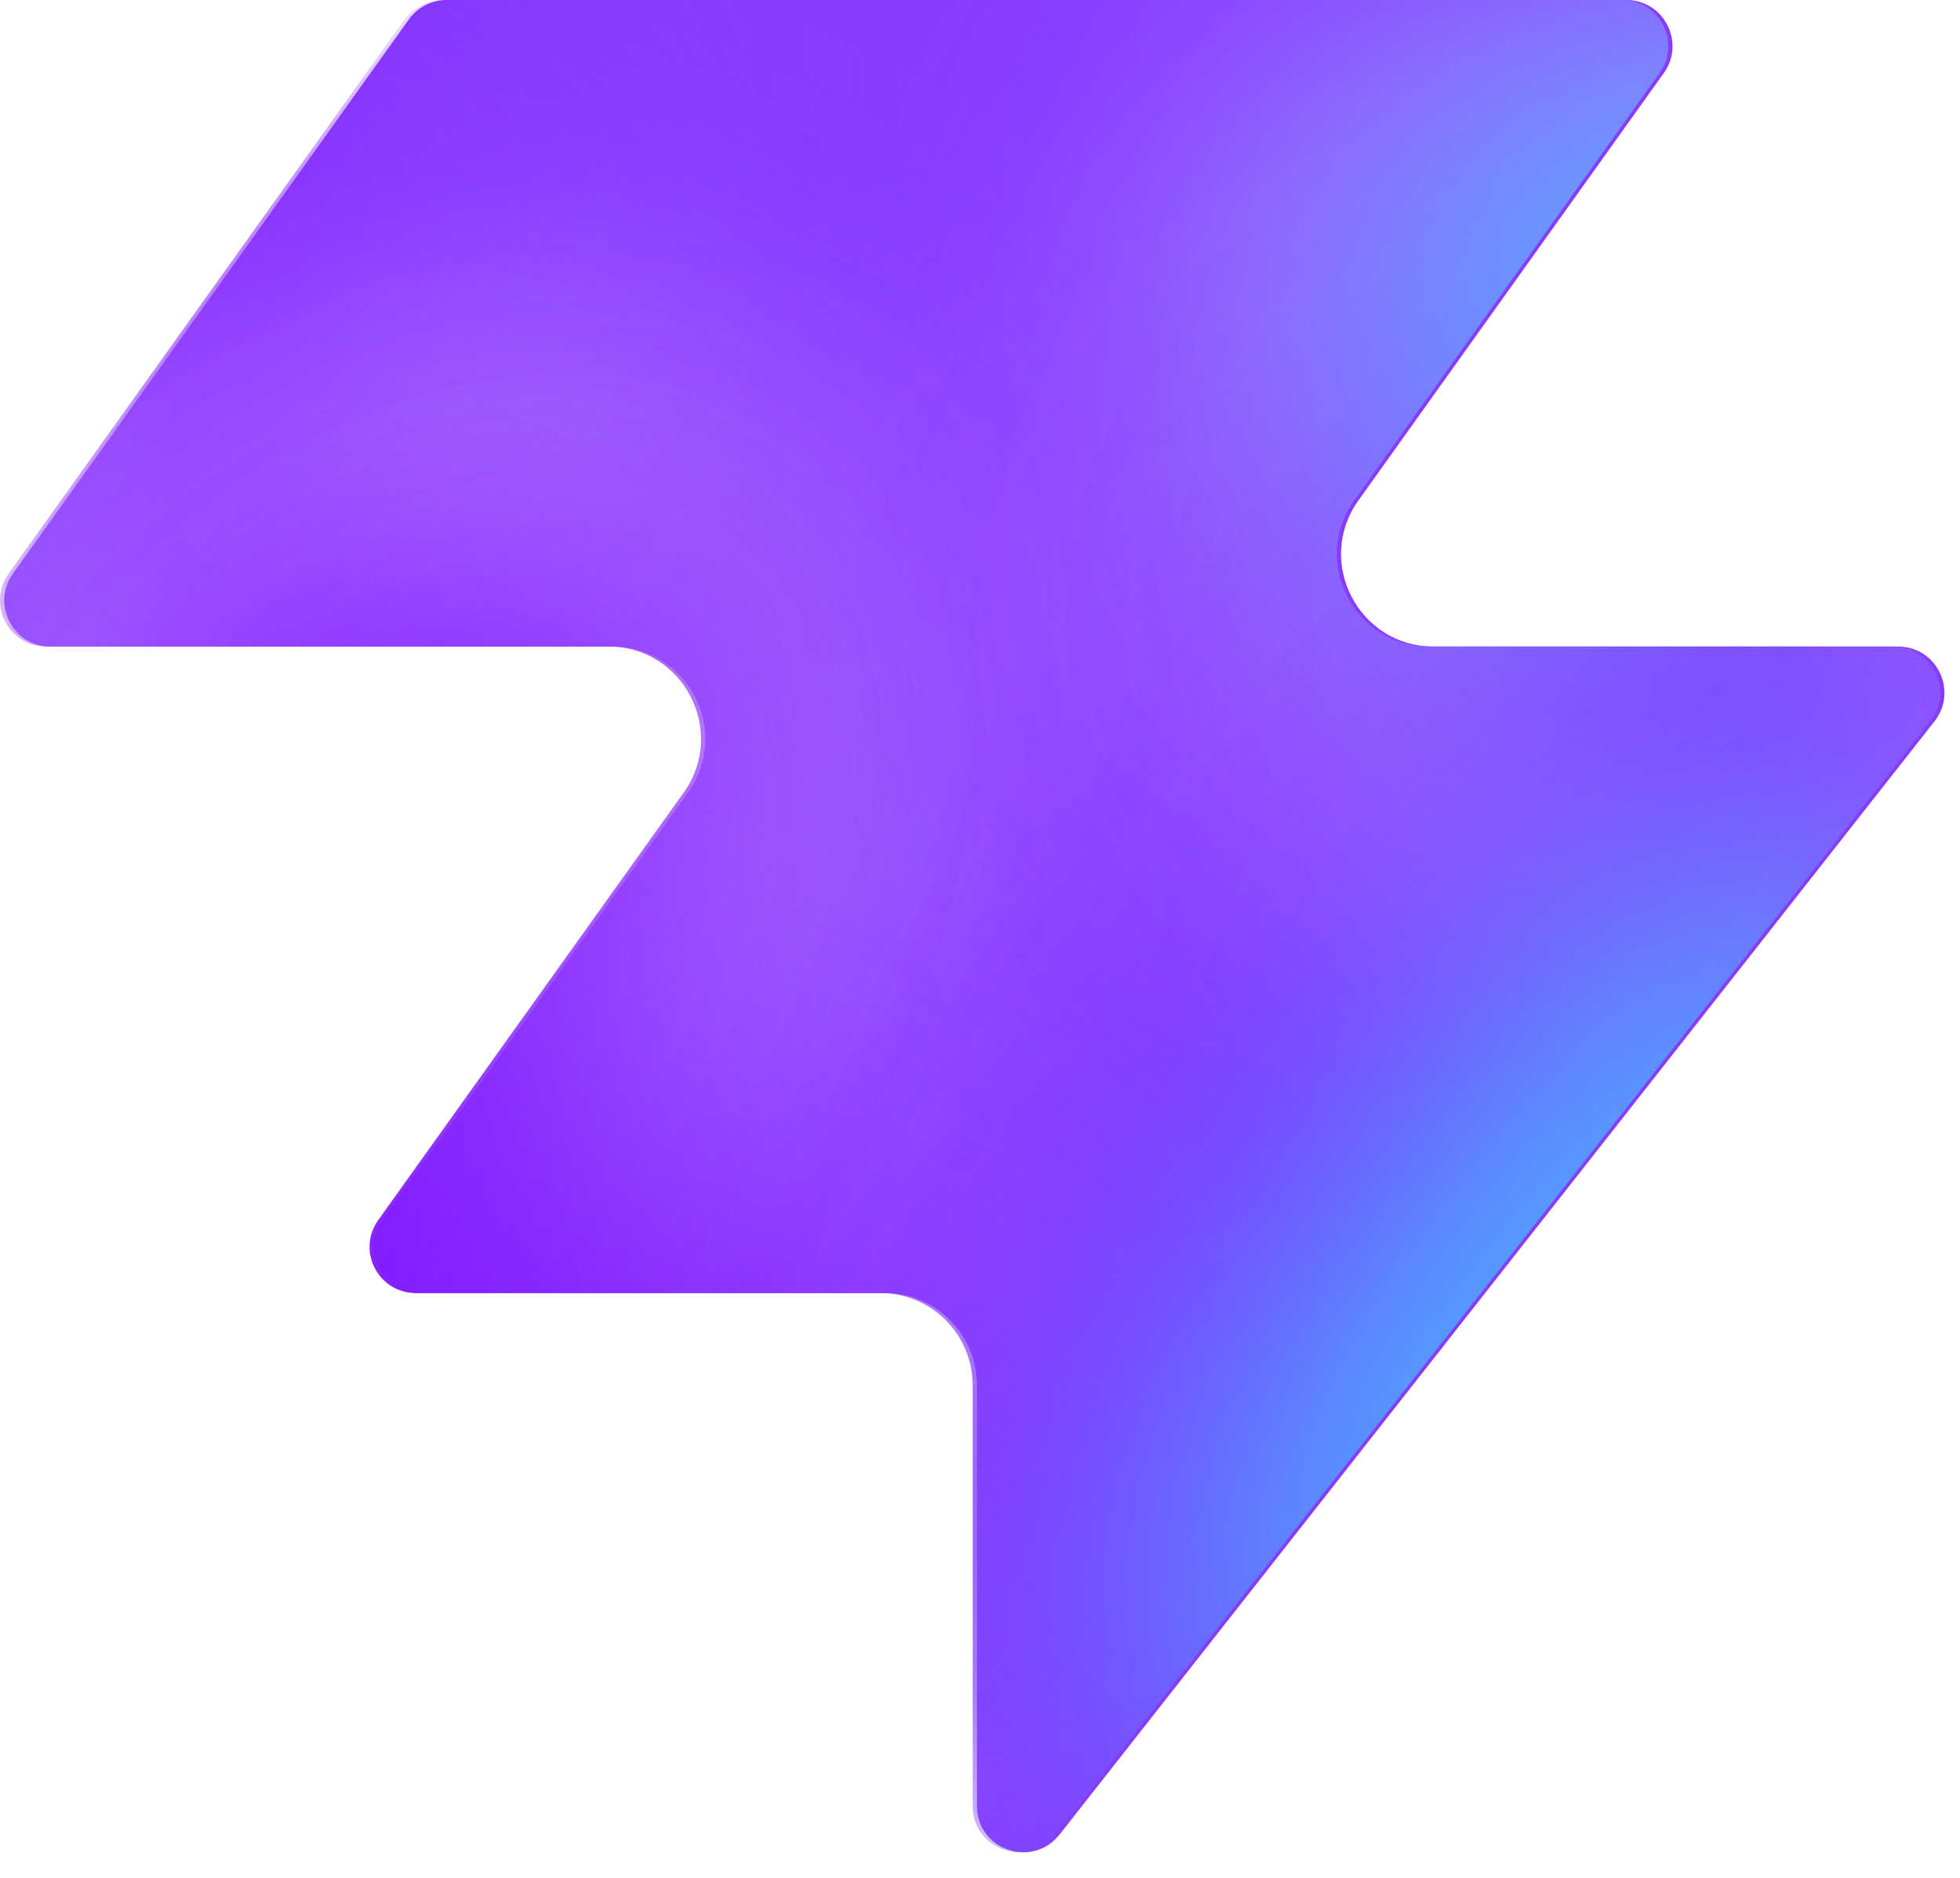
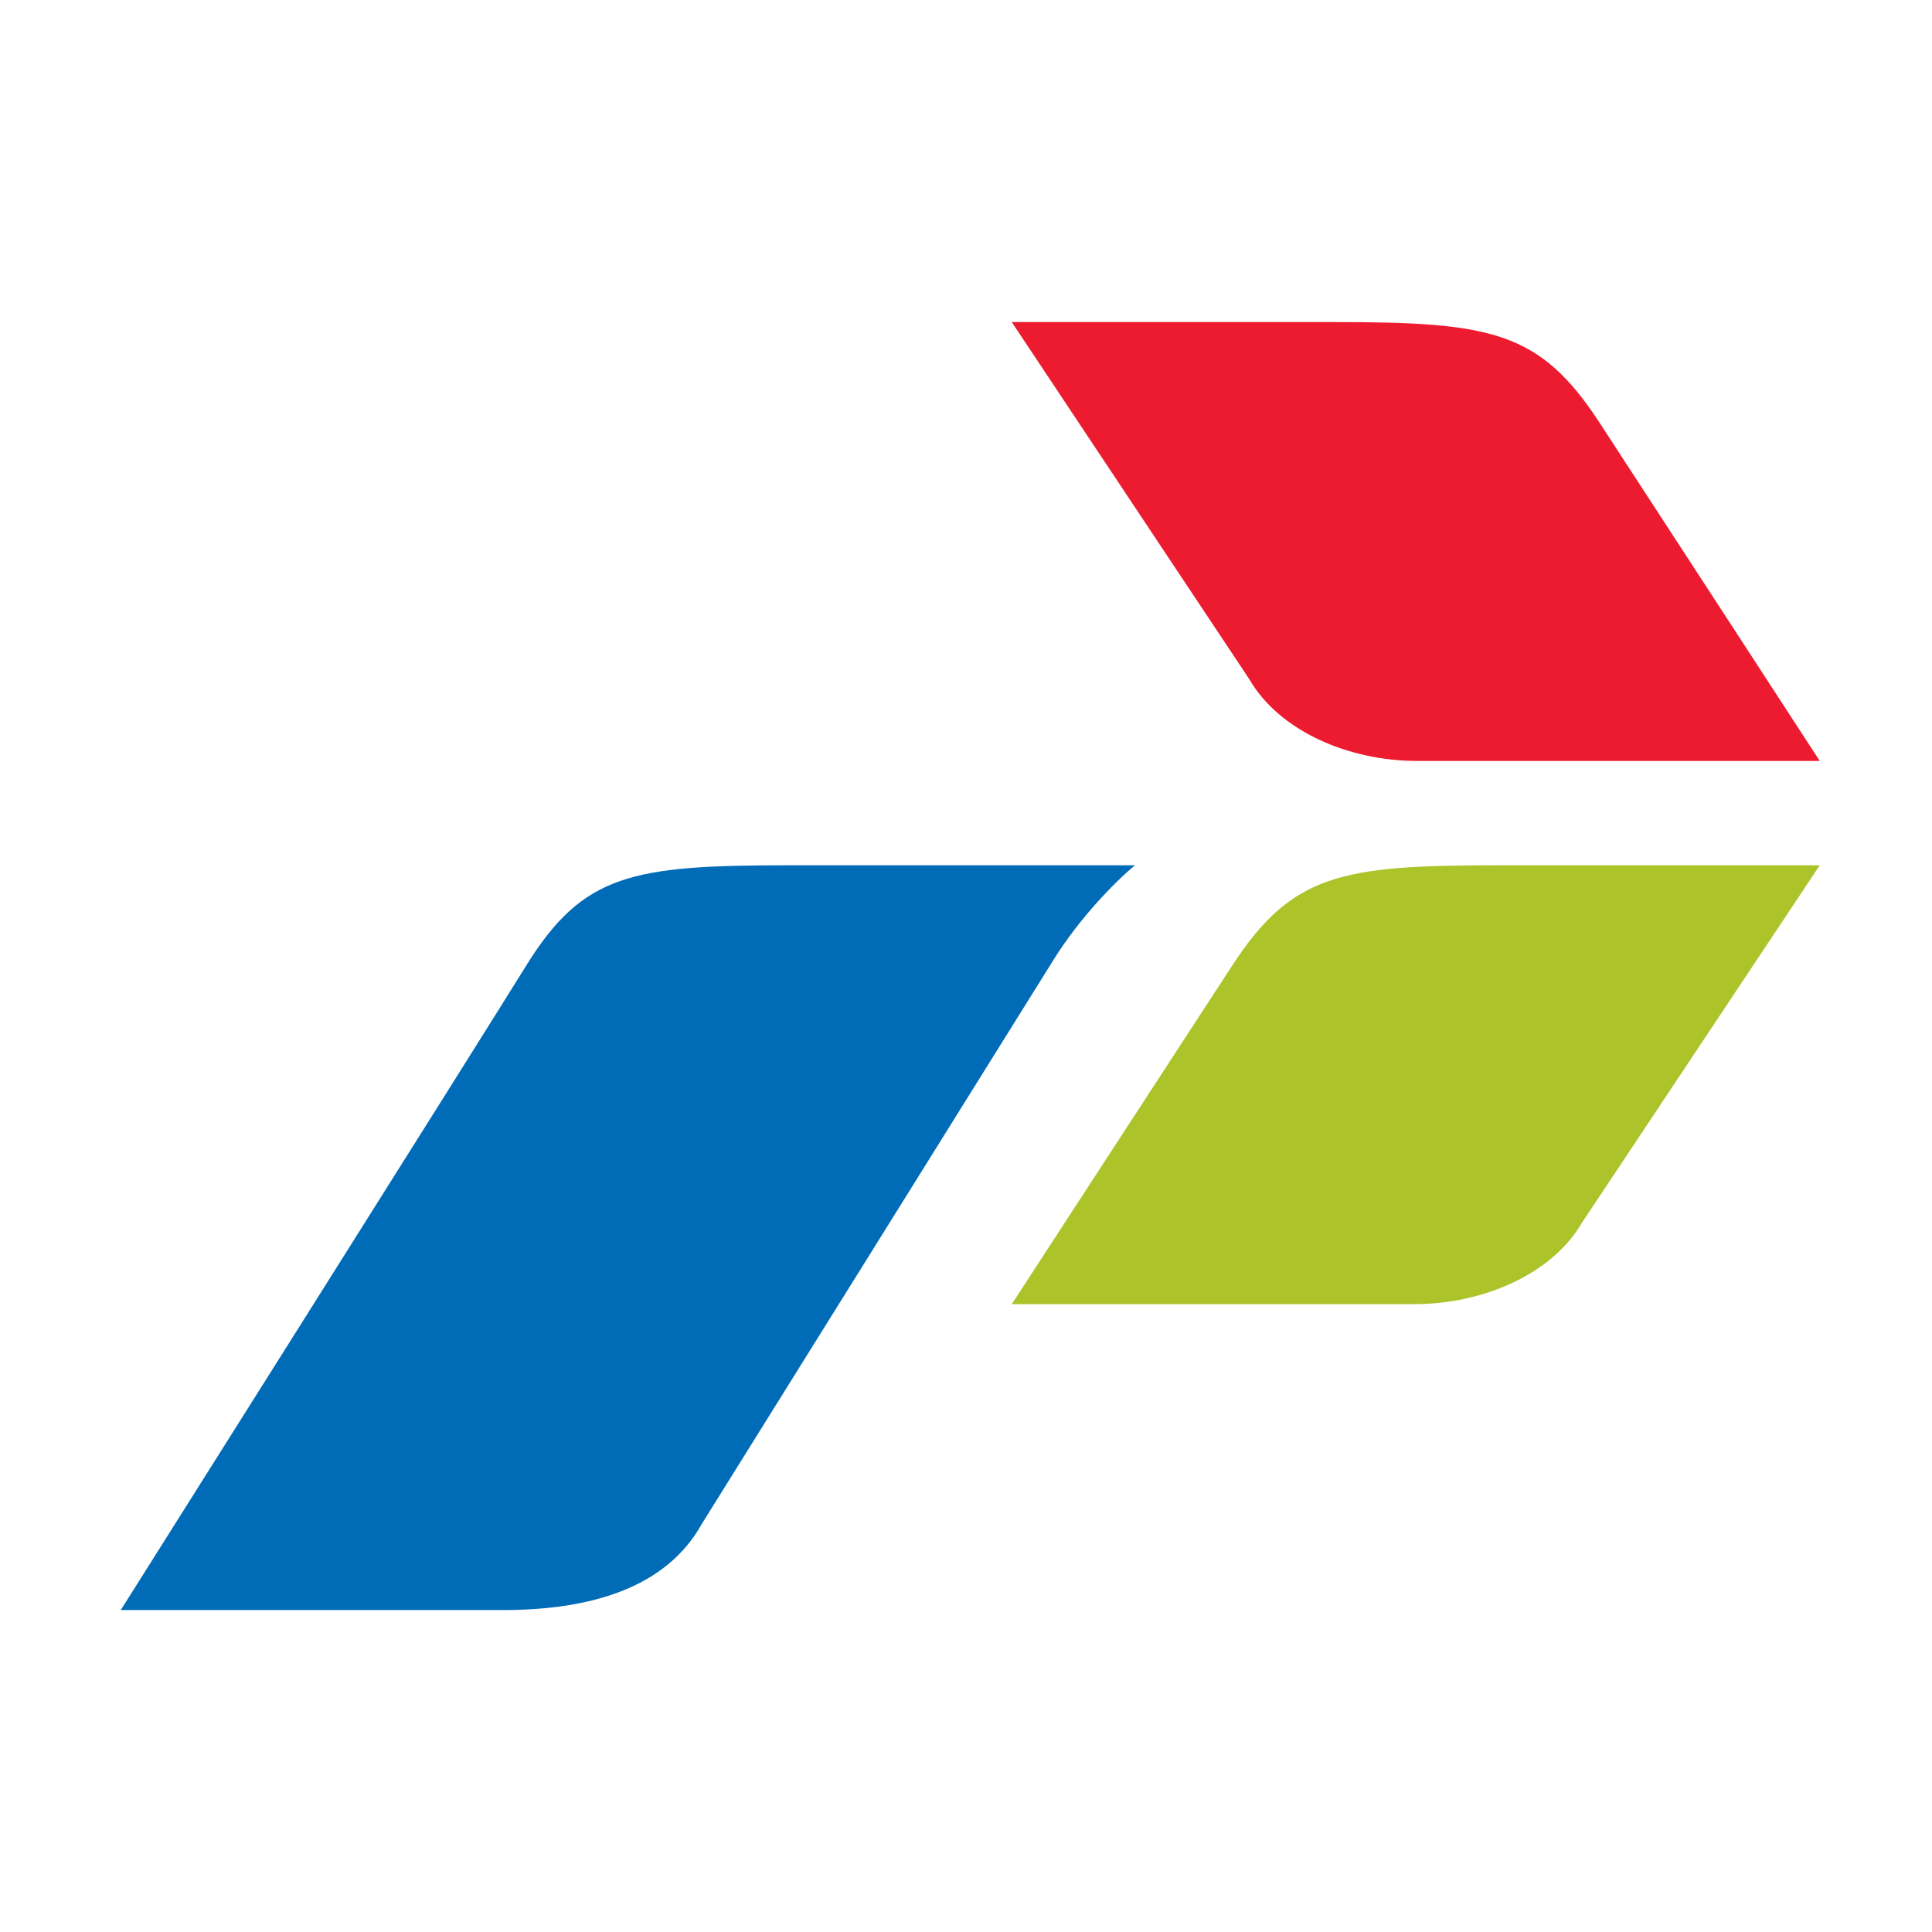
- <svg xmlns="http://www.w3.org/2000/svg" width="48" height="46" fill="none" viewBox="0 0 48 46">
-   <path fill="#863bff" d="M25.946 44.938c-.664.845-2.021.375-2.021-.698V33.937a2.26 2.26 0 0 0-2.262-2.262H10.287c-.92 0-1.456-1.04-.92-1.788l7.48-10.471c1.07-1.497 0-3.578-1.842-3.578H1.237c-.92 0-1.456-1.04-.92-1.788L10.013.474c.214-.297.556-.474.92-.474h28.894c.92 0 1.456 1.04.92 1.788l-7.48 10.471c-1.07 1.498 0 3.579 1.842 3.579h11.377c.943 0 1.473 1.088.89 1.83L25.947 44.94z" style="fill:#863bff;fill:color(display-p3 .525 .23 1);fill-opacity:1" />
-   <mask id="a" width="48" height="46" x="0" y="0" maskUnits="userSpaceOnUse" style="mask-type:alpha">
-     <path fill="#000" d="M25.842 44.938c-.664.844-2.021.375-2.021-.698V33.937a2.26 2.26 0 0 0-2.262-2.262H10.183c-.92 0-1.456-1.04-.92-1.788l7.48-10.471c1.07-1.498 0-3.579-1.842-3.579H1.133c-.92 0-1.456-1.04-.92-1.787L9.91.473c.214-.297.556-.474.92-.474h28.894c.92 0 1.456 1.04.92 1.788l-7.48 10.471c-1.07 1.498 0 3.578 1.842 3.578h11.377c.943 0 1.473 1.088.89 1.832L25.843 44.94z" style="fill:#000;fill-opacity:1" />
-   </mask>
-   <g mask="url(#a)">
-     <g filter="url(#b)">
-       <ellipse cx="5.508" cy="14.704" fill="#ede6ff" rx="5.508" ry="14.704" style="fill:#ede6ff;fill:color(display-p3 .927 .903 1);fill-opacity:1" transform="matrix(.00324 1 1 -.00324 -4.47 31.516)" />
-     </g>
-     <g filter="url(#c)">
-       <ellipse cx="10.399" cy="29.851" fill="#ede6ff" rx="10.399" ry="29.851" style="fill:#ede6ff;fill:color(display-p3 .927 .903 1);fill-opacity:1" transform="matrix(.00324 1 1 -.00324 -39.328 7.883)" />
-     </g>
-     <g filter="url(#d)">
-       <ellipse cx="5.508" cy="30.487" fill="#7e14ff" rx="5.508" ry="30.487" style="fill:#7e14ff;fill:color(display-p3 .492 .077 1);fill-opacity:1" transform="rotate(89.814 -25.913 -14.639)scale(1 -1)" />
-     </g>
-     <g filter="url(#e)">
-       <ellipse cx="5.508" cy="30.599" fill="#7e14ff" rx="5.508" ry="30.599" style="fill:#7e14ff;fill:color(display-p3 .492 .077 1);fill-opacity:1" transform="rotate(89.814 -32.644 -3.334)scale(1 -1)" />
-     </g>
-     <g filter="url(#f)">
-       <ellipse cx="5.508" cy="30.599" fill="#7e14ff" rx="5.508" ry="30.599" style="fill:#7e14ff;fill:color(display-p3 .492 .077 1);fill-opacity:1" transform="matrix(.00324 1 1 -.00324 -34.34 30.47)" />
-     </g>
-     <g filter="url(#g)">
-       <ellipse cx="14.072" cy="22.078" fill="#ede6ff" rx="14.072" ry="22.078" style="fill:#ede6ff;fill:color(display-p3 .927 .903 1);fill-opacity:1" transform="rotate(93.35 24.506 48.493)scale(-1 1)" />
-     </g>
-     <g filter="url(#h)">
-       <ellipse cx="3.47" cy="21.501" fill="#7e14ff" rx="3.47" ry="21.501" style="fill:#7e14ff;fill:color(display-p3 .492 .077 1);fill-opacity:1" transform="rotate(89.009 28.708 47.59)scale(-1 1)" />
-     </g>
-     <g filter="url(#i)">
-       <ellipse cx="3.47" cy="21.501" fill="#7e14ff" rx="3.47" ry="21.501" style="fill:#7e14ff;fill:color(display-p3 .492 .077 1);fill-opacity:1" transform="rotate(89.009 28.708 47.59)scale(-1 1)" />
-     </g>
-     <g filter="url(#j)">
-       <ellipse cx=".387" cy="8.972" fill="#7e14ff" rx="4.407" ry="29.108" style="fill:#7e14ff;fill:color(display-p3 .492 .077 1);fill-opacity:1" transform="rotate(39.51 .387 8.972)" />
-     </g>
-     <g filter="url(#k)">
-       <ellipse cx="47.523" cy="-6.092" fill="#7e14ff" rx="4.407" ry="29.108" style="fill:#7e14ff;fill:color(display-p3 .492 .077 1);fill-opacity:1" transform="rotate(37.892 47.523 -6.092)" />
-     </g>
-     <g filter="url(#l)">
-       <ellipse cx="41.412" cy="6.333" fill="#47bfff" rx="5.971" ry="9.665" style="fill:#47bfff;fill:color(display-p3 .28 .748 1);fill-opacity:1" transform="rotate(37.892 41.412 6.333)" />
-     </g>
-     <g filter="url(#m)">
-       <ellipse cx="-1.879" cy="38.332" fill="#7e14ff" rx="4.407" ry="29.108" style="fill:#7e14ff;fill:color(display-p3 .492 .077 1);fill-opacity:1" transform="rotate(37.892 -1.88 38.332)" />
-     </g>
-     <g filter="url(#n)">
-       <ellipse cx="-1.879" cy="38.332" fill="#7e14ff" rx="4.407" ry="29.108" style="fill:#7e14ff;fill:color(display-p3 .492 .077 1);fill-opacity:1" transform="rotate(37.892 -1.88 38.332)" />
-     </g>
-     <g filter="url(#o)">
-       <ellipse cx="35.651" cy="29.907" fill="#7e14ff" rx="4.407" ry="29.108" style="fill:#7e14ff;fill:color(display-p3 .492 .077 1);fill-opacity:1" transform="rotate(37.892 35.651 29.907)" />
-     </g>
-     <g filter="url(#p)">
-       <ellipse cx="38.418" cy="32.4" fill="#47bfff" rx="5.971" ry="15.297" style="fill:#47bfff;fill:color(display-p3 .28 .748 1);fill-opacity:1" transform="rotate(37.892 38.418 32.4)" />
-     </g>
-   </g>
-   <defs>
-     <filter id="b" width="60.045" height="41.654" x="-19.77" y="16.149" color-interpolation-filters="sRGB" filterUnits="userSpaceOnUse">
-       <feFlood flood-opacity="0" result="BackgroundImageFix" />
-       <feBlend in="SourceGraphic" in2="BackgroundImageFix" result="shape" />
-       <feGaussianBlur result="effect1_foregroundBlur_2002_17158" stdDeviation="7.659" />
-     </filter>
-     <filter id="c" width="90.34" height="51.437" x="-54.613" y="-7.533" color-interpolation-filters="sRGB" filterUnits="userSpaceOnUse">
-       <feFlood flood-opacity="0" result="BackgroundImageFix" />
-       <feBlend in="SourceGraphic" in2="BackgroundImageFix" result="shape" />
-       <feGaussianBlur result="effect1_foregroundBlur_2002_17158" stdDeviation="7.659" />
-     </filter>
-     <filter id="d" width="79.355" height="29.4" x="-49.64" y="2.03" color-interpolation-filters="sRGB" filterUnits="userSpaceOnUse">
-       <feFlood flood-opacity="0" result="BackgroundImageFix" />
-       <feBlend in="SourceGraphic" in2="BackgroundImageFix" result="shape" />
-       <feGaussianBlur result="effect1_foregroundBlur_2002_17158" stdDeviation="4.596" />
-     </filter>
-     <filter id="e" width="79.579" height="29.4" x="-45.045" y="20.029" color-interpolation-filters="sRGB" filterUnits="userSpaceOnUse">
-       <feFlood flood-opacity="0" result="BackgroundImageFix" />
-       <feBlend in="SourceGraphic" in2="BackgroundImageFix" result="shape" />
-       <feGaussianBlur result="effect1_foregroundBlur_2002_17158" stdDeviation="4.596" />
-     </filter>
-     <filter id="f" width="79.579" height="29.4" x="-43.513" y="21.178" color-interpolation-filters="sRGB" filterUnits="userSpaceOnUse">
-       <feFlood flood-opacity="0" result="BackgroundImageFix" />
-       <feBlend in="SourceGraphic" in2="BackgroundImageFix" result="shape" />
-       <feGaussianBlur result="effect1_foregroundBlur_2002_17158" stdDeviation="4.596" />
-     </filter>
-     <filter id="g" width="74.749" height="58.852" x="15.756" y="-17.901" color-interpolation-filters="sRGB" filterUnits="userSpaceOnUse">
-       <feFlood flood-opacity="0" result="BackgroundImageFix" />
-       <feBlend in="SourceGraphic" in2="BackgroundImageFix" result="shape" />
-       <feGaussianBlur result="effect1_foregroundBlur_2002_17158" stdDeviation="7.659" />
-     </filter>
-     <filter id="h" width="61.377" height="25.362" x="23.548" y="2.284" color-interpolation-filters="sRGB" filterUnits="userSpaceOnUse">
-       <feFlood flood-opacity="0" result="BackgroundImageFix" />
-       <feBlend in="SourceGraphic" in2="BackgroundImageFix" result="shape" />
-       <feGaussianBlur result="effect1_foregroundBlur_2002_17158" stdDeviation="4.596" />
-     </filter>
-     <filter id="i" width="61.377" height="25.362" x="23.548" y="2.284" color-interpolation-filters="sRGB" filterUnits="userSpaceOnUse">
-       <feFlood flood-opacity="0" result="BackgroundImageFix" />
-       <feBlend in="SourceGraphic" in2="BackgroundImageFix" result="shape" />
-       <feGaussianBlur result="effect1_foregroundBlur_2002_17158" stdDeviation="4.596" />
-     </filter>
-     <filter id="j" width="56.045" height="63.649" x="-27.636" y="-22.853" color-interpolation-filters="sRGB" filterUnits="userSpaceOnUse">
-       <feFlood flood-opacity="0" result="BackgroundImageFix" />
-       <feBlend in="SourceGraphic" in2="BackgroundImageFix" result="shape" />
-       <feGaussianBlur result="effect1_foregroundBlur_2002_17158" stdDeviation="4.596" />
-     </filter>
-     <filter id="k" width="54.814" height="64.646" x="20.116" y="-38.415" color-interpolation-filters="sRGB" filterUnits="userSpaceOnUse">
-       <feFlood flood-opacity="0" result="BackgroundImageFix" />
-       <feBlend in="SourceGraphic" in2="BackgroundImageFix" result="shape" />
-       <feGaussianBlur result="effect1_foregroundBlur_2002_17158" stdDeviation="4.596" />
-     </filter>
-     <filter id="l" width="33.541" height="35.313" x="24.641" y="-11.323" color-interpolation-filters="sRGB" filterUnits="userSpaceOnUse">
-       <feFlood flood-opacity="0" result="BackgroundImageFix" />
-       <feBlend in="SourceGraphic" in2="BackgroundImageFix" result="shape" />
-       <feGaussianBlur result="effect1_foregroundBlur_2002_17158" stdDeviation="4.596" />
-     </filter>
-     <filter id="m" width="54.814" height="64.646" x="-29.286" y="6.009" color-interpolation-filters="sRGB" filterUnits="userSpaceOnUse">
-       <feFlood flood-opacity="0" result="BackgroundImageFix" />
-       <feBlend in="SourceGraphic" in2="BackgroundImageFix" result="shape" />
-       <feGaussianBlur result="effect1_foregroundBlur_2002_17158" stdDeviation="4.596" />
-     </filter>
-     <filter id="n" width="54.814" height="64.646" x="-29.286" y="6.009" color-interpolation-filters="sRGB" filterUnits="userSpaceOnUse">
-       <feFlood flood-opacity="0" result="BackgroundImageFix" />
-       <feBlend in="SourceGraphic" in2="BackgroundImageFix" result="shape" />
-       <feGaussianBlur result="effect1_foregroundBlur_2002_17158" stdDeviation="4.596" />
-     </filter>
-     <filter id="o" width="54.814" height="64.646" x="8.244" y="-2.416" color-interpolation-filters="sRGB" filterUnits="userSpaceOnUse">
-       <feFlood flood-opacity="0" result="BackgroundImageFix" />
-       <feBlend in="SourceGraphic" in2="BackgroundImageFix" result="shape" />
-       <feGaussianBlur result="effect1_foregroundBlur_2002_17158" stdDeviation="4.596" />
-     </filter>
-     <filter id="p" width="39.409" height="43.623" x="18.713" y="10.588" color-interpolation-filters="sRGB" filterUnits="userSpaceOnUse">
-       <feFlood flood-opacity="0" result="BackgroundImageFix" />
-       <feBlend in="SourceGraphic" in2="BackgroundImageFix" result="shape" />
-       <feGaussianBlur result="effect1_foregroundBlur_2002_17158" stdDeviation="4.596" />
-     </filter>
-   </defs>
+ <svg xmlns="http://www.w3.org/2000/svg" viewBox="-3 -10 60 60" fill="none">
+   <path d="M0.75 40.002C0.75 40.002 11.579 22.832 13.343 19.986C15.107 17.139 16.628 16.872 21.502 16.872H32.245C31.612 17.402 30.529 18.508 29.718 19.808L18.791 37.333C17.699 39.291 15.388 40.002 12.616 40.002H0.75Z" fill="#006CB8" />
+   <path d="M43.526 16.872C38.652 16.872 37.124 17.139 35.267 19.986C33.41 22.832 28.421 30.502 28.421 30.502H40.914C43.095 30.502 45.218 29.547 46.132 27.969L53.514 16.872H43.526Z" fill="#ACC42A" />
+   <path d="M38.408 0.002C43.282 0.002 44.811 0.269 46.668 3.116C48.525 5.962 53.514 13.632 53.514 13.632H41.02C38.839 13.632 36.716 12.677 35.802 11.099L28.421 0.002H38.408Z" fill="#ED1B2F" />
</svg>
